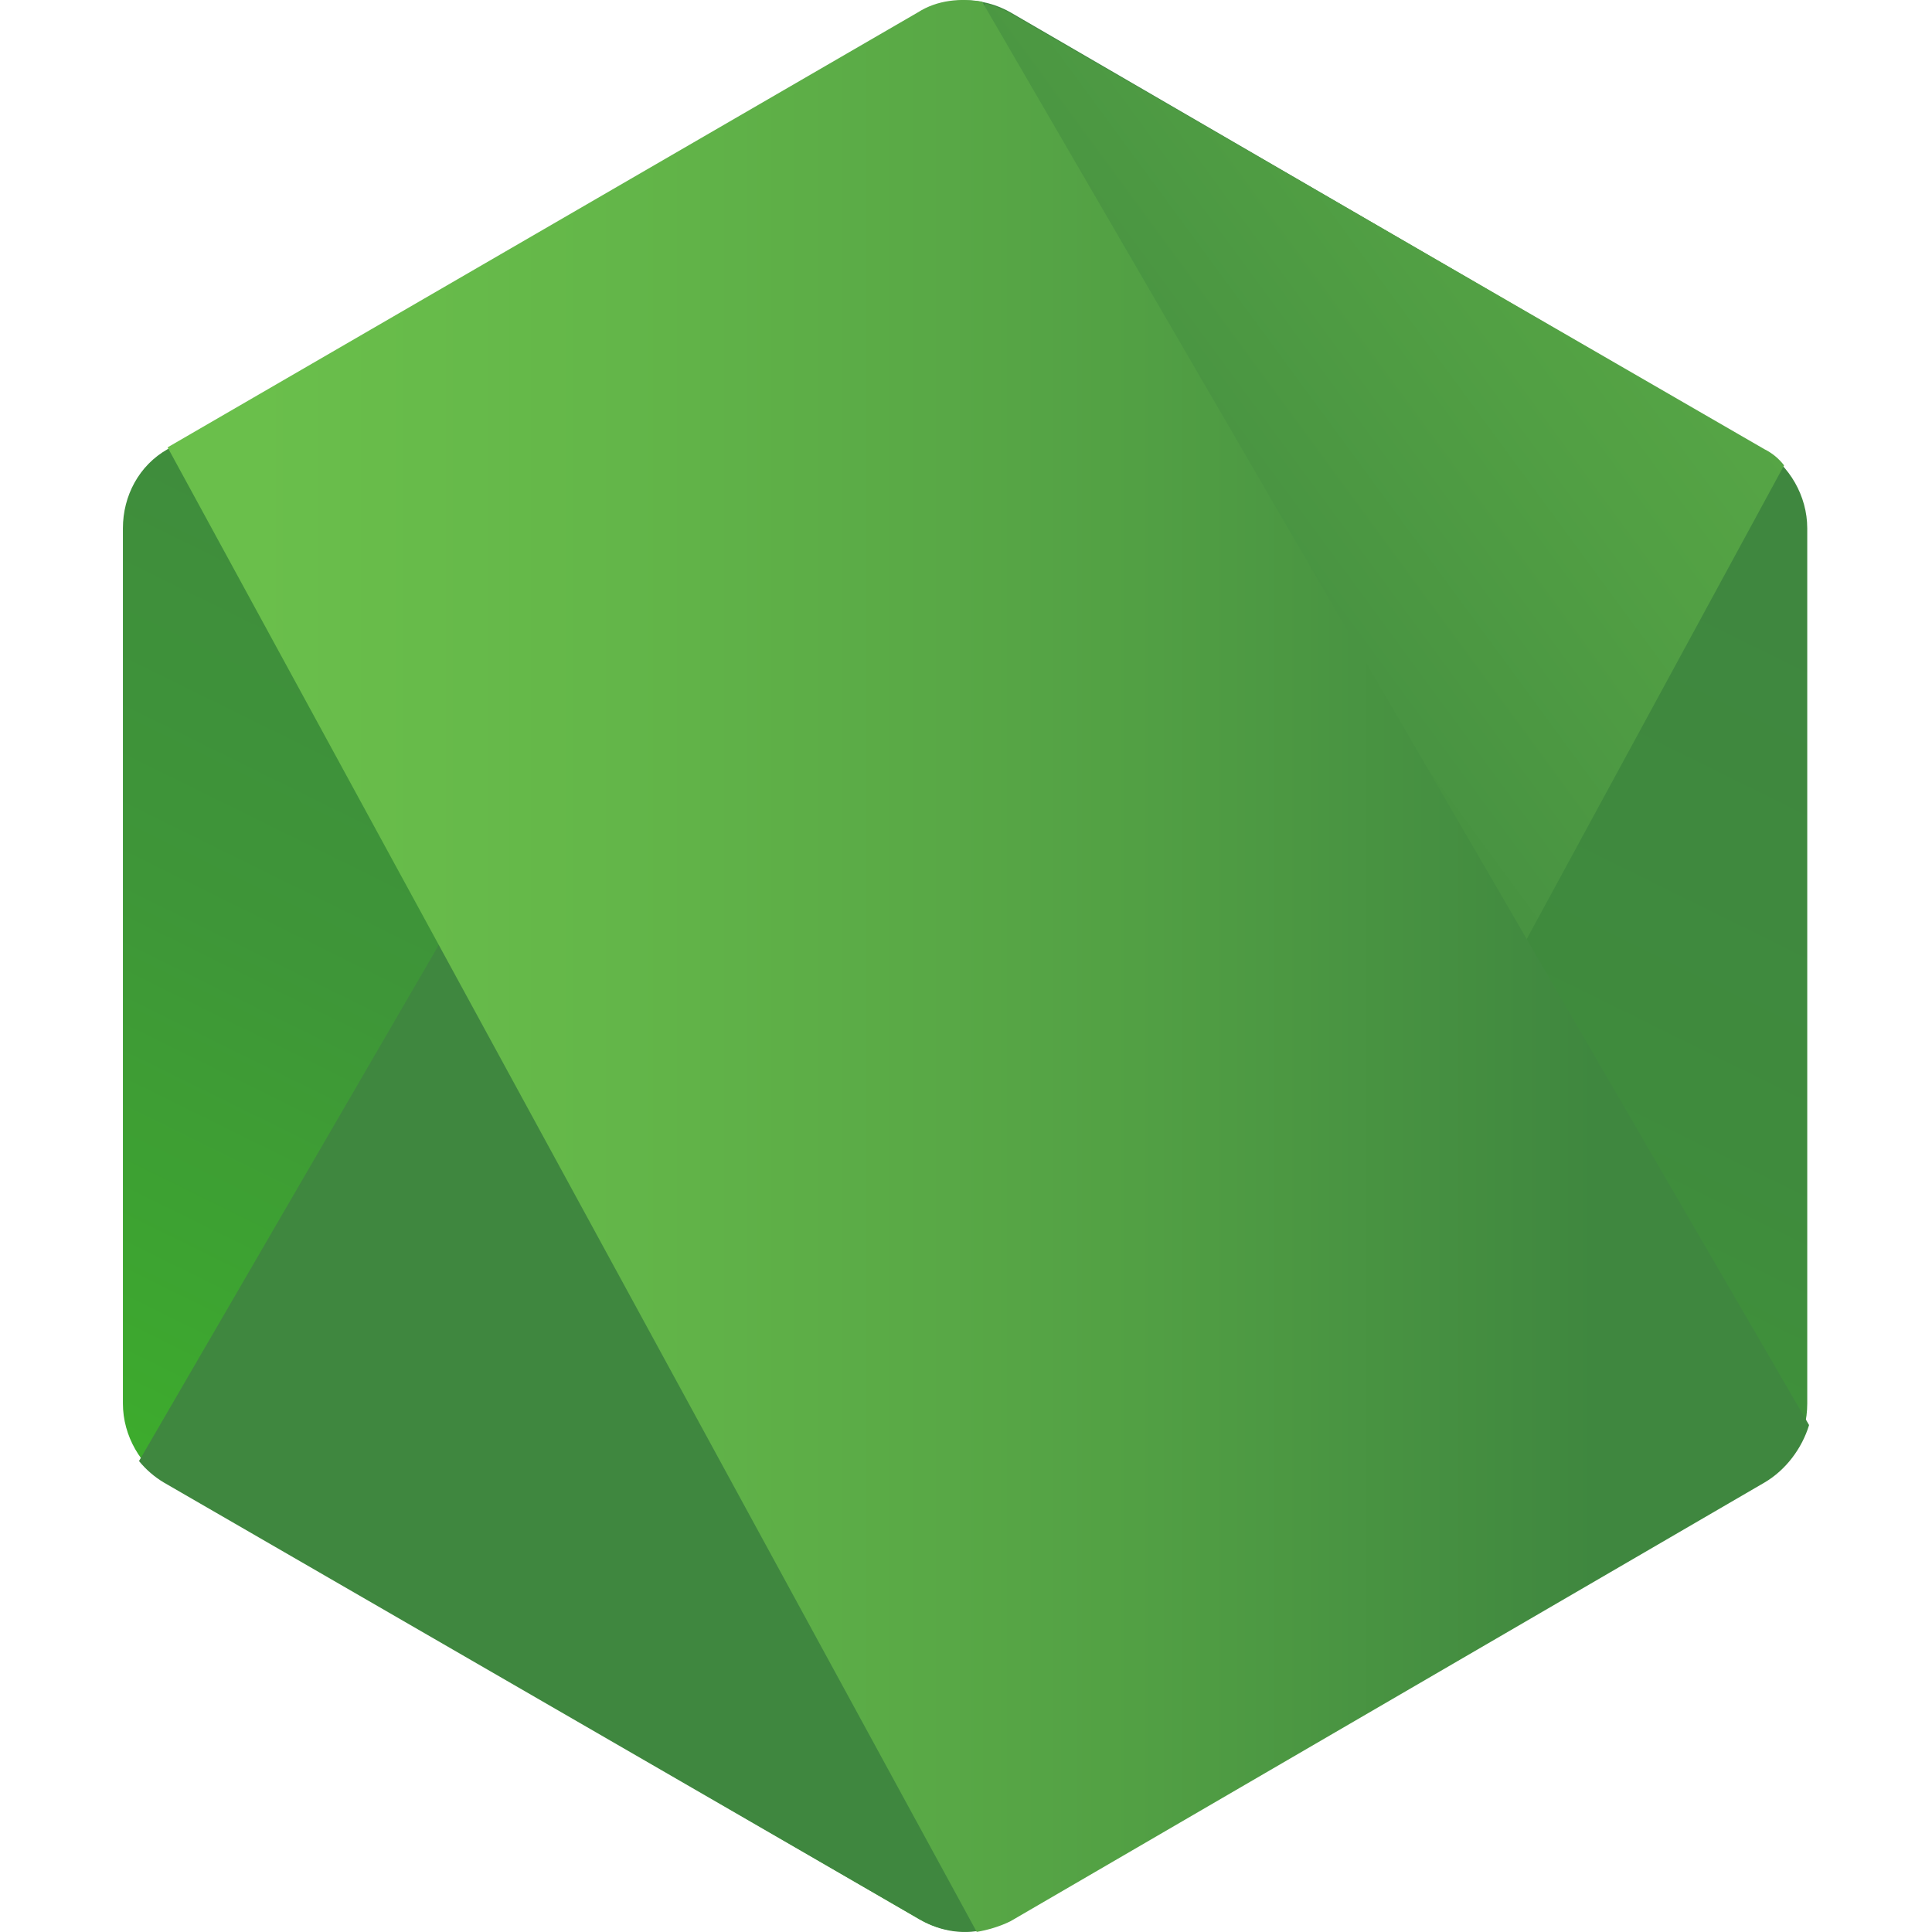
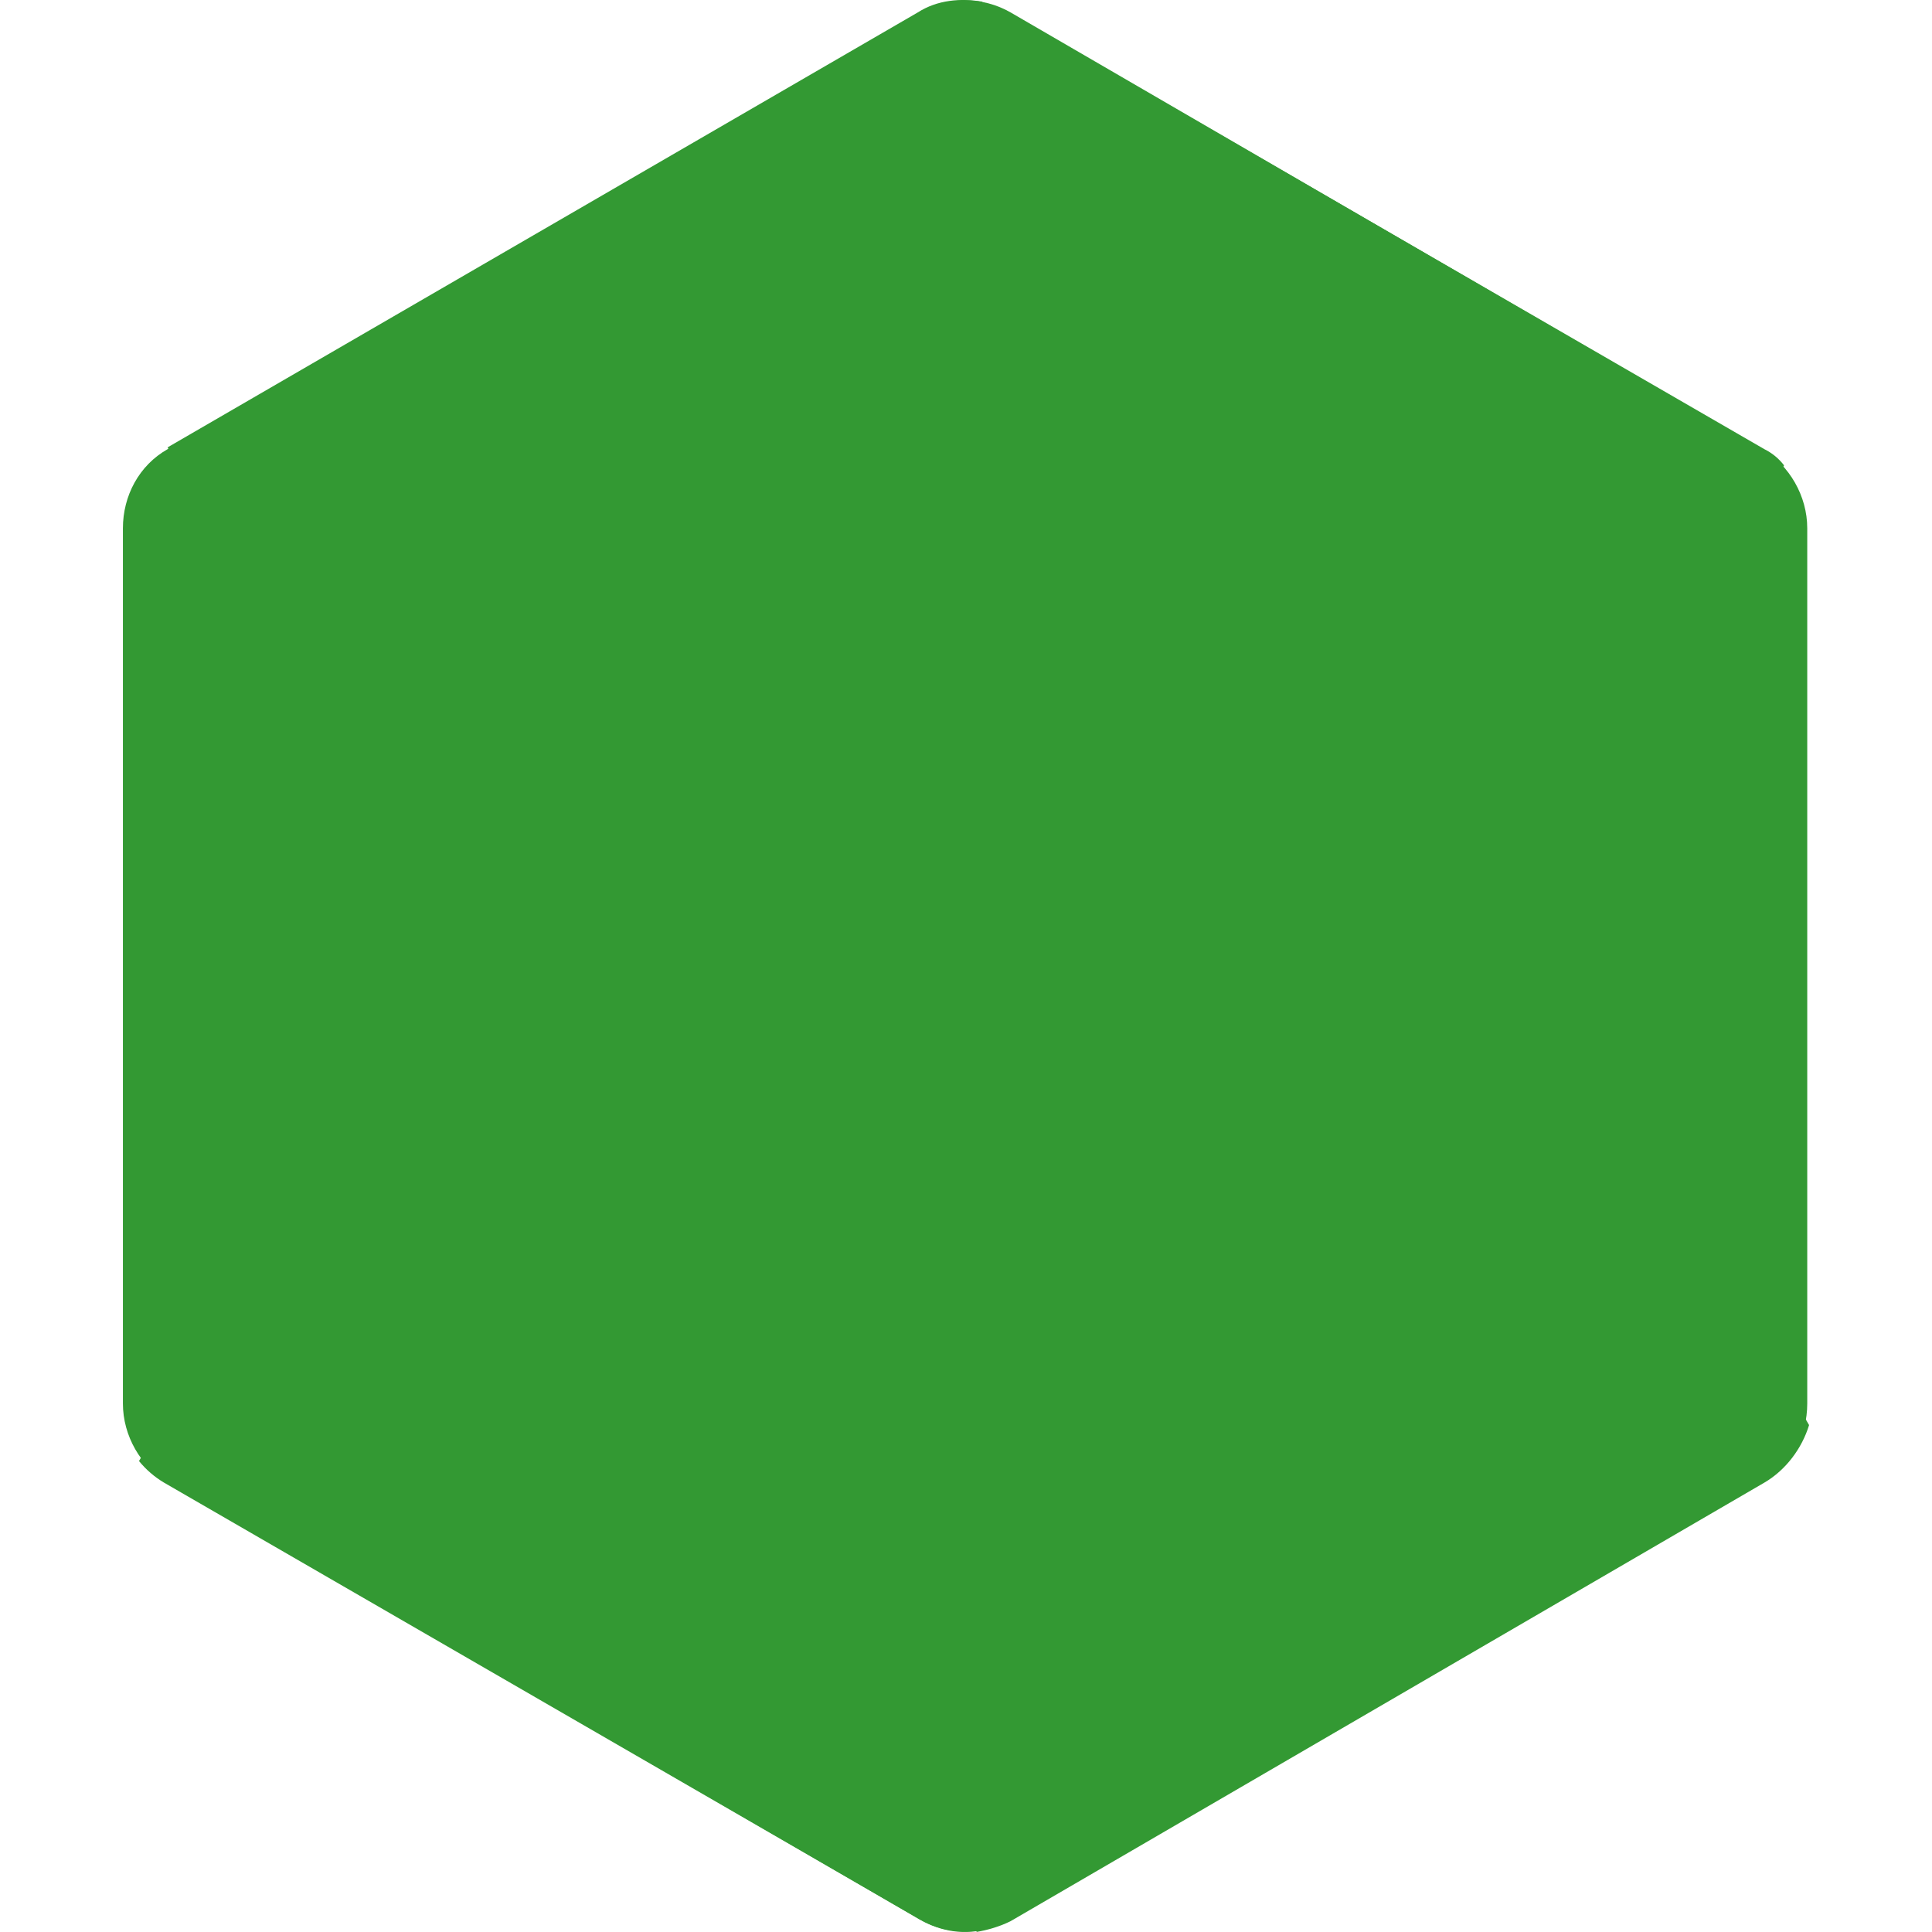
- <svg xmlns="http://www.w3.org/2000/svg" viewBox="0 0 128 128">
-   <path fill="url(#a)" d="M66.958.825a6.07 6.07 0 0 0-6.035 0L11.103 29.76c-1.895 1.072-2.96 3.095-2.96 5.24v57.988c0 2.143 1.183 4.167 2.958 5.24l49.82 28.934a6.07 6.07 0 0 0 6.036 0l49.82-28.935c1.894-1.072 2.958-3.096 2.958-5.24V35c0-2.144-1.183-4.167-2.958-5.24z" />
-   <path fill="url(#b)" d="M116.897 29.76 66.841.825A8.161 8.161 0 0 0 65.302.23L9.21 96.798a6.251 6.251 0 0 0 1.657 1.43l50.057 28.934c1.42.833 3.076 1.072 4.615.595l52.66-96.925a3.702 3.702 0 0 0-1.302-1.072z" />
-   <path fill="url(#c)" d="M116.898 98.225c1.42-.833 2.485-2.262 2.958-3.81L65.066.108c-1.42-.238-2.959-.119-4.26.715L11.104 29.639l53.606 98.355c.71-.12 1.54-.358 2.25-.715z" />
-   <defs>
-     <linearGradient id="a" x1="34.513" x2="27.157" y1="15.535" y2="30.448" gradientTransform="translate(-129.242 -73.715) scale(6.18523)" gradientUnits="userSpaceOnUse">
-       <stop stop-color="#3F873F" />
-       <stop offset=".33" stop-color="#3F8B3D" />
-       <stop offset=".637" stop-color="#3E9638" />
-       <stop offset=".934" stop-color="#3DA92E" />
-       <stop offset="1" stop-color="#3DAE2B" />
-     </linearGradient>
-     <linearGradient id="b" x1="30.009" x2="50.533" y1="23.359" y2="8.288" gradientTransform="translate(-129.242 -73.715) scale(6.18523)" gradientUnits="userSpaceOnUse">
-       <stop offset=".138" stop-color="#3F873F" />
-       <stop offset=".402" stop-color="#52A044" />
-       <stop offset=".713" stop-color="#64B749" />
-       <stop offset=".908" stop-color="#6ABF4B" />
-     </linearGradient>
-     <linearGradient id="c" x1="21.917" x2="40.555" y1="22.261" y2="22.261" gradientTransform="translate(-129.242 -73.715) scale(6.18523)" gradientUnits="userSpaceOnUse">
-       <stop offset=".092" stop-color="#6ABF4B" />
-       <stop offset=".287" stop-color="#64B749" />
-       <stop offset=".598" stop-color="#52A044" />
-       <stop offset=".862" stop-color="#3F873F" />
-     </linearGradient>
-   </defs>
+ <svg xmlns="http://www.w3.org/2000/svg" viewBox="0 0 128 128" fill="#339933">
+   <path d="M66.958.825a6.07 6.07 0 0 0-6.035 0L11.103 29.76c-1.895 1.072-2.96 3.095-2.96 5.24v57.988c0 2.143 1.183 4.167 2.958 5.24l49.82 28.934a6.07 6.07 0 0 0 6.036 0l49.82-28.935c1.894-1.072 2.958-3.096 2.958-5.24V35c0-2.144-1.183-4.167-2.958-5.24z" />
+   <path d="M116.897 29.76 66.841.825A8.161 8.161 0 0 0 65.302.23L9.21 96.798a6.251 6.251 0 0 0 1.657 1.43l50.057 28.934c1.42.833 3.076 1.072 4.615.595l52.66-96.925a3.702 3.702 0 0 0-1.302-1.072z" />
+   <path d="M116.898 98.225c1.42-.833 2.485-2.262 2.958-3.81L65.066.108c-1.42-.238-2.959-.119-4.26.715L11.104 29.639l53.606 98.355c.71-.12 1.54-.358 2.25-.715z" />
</svg>
